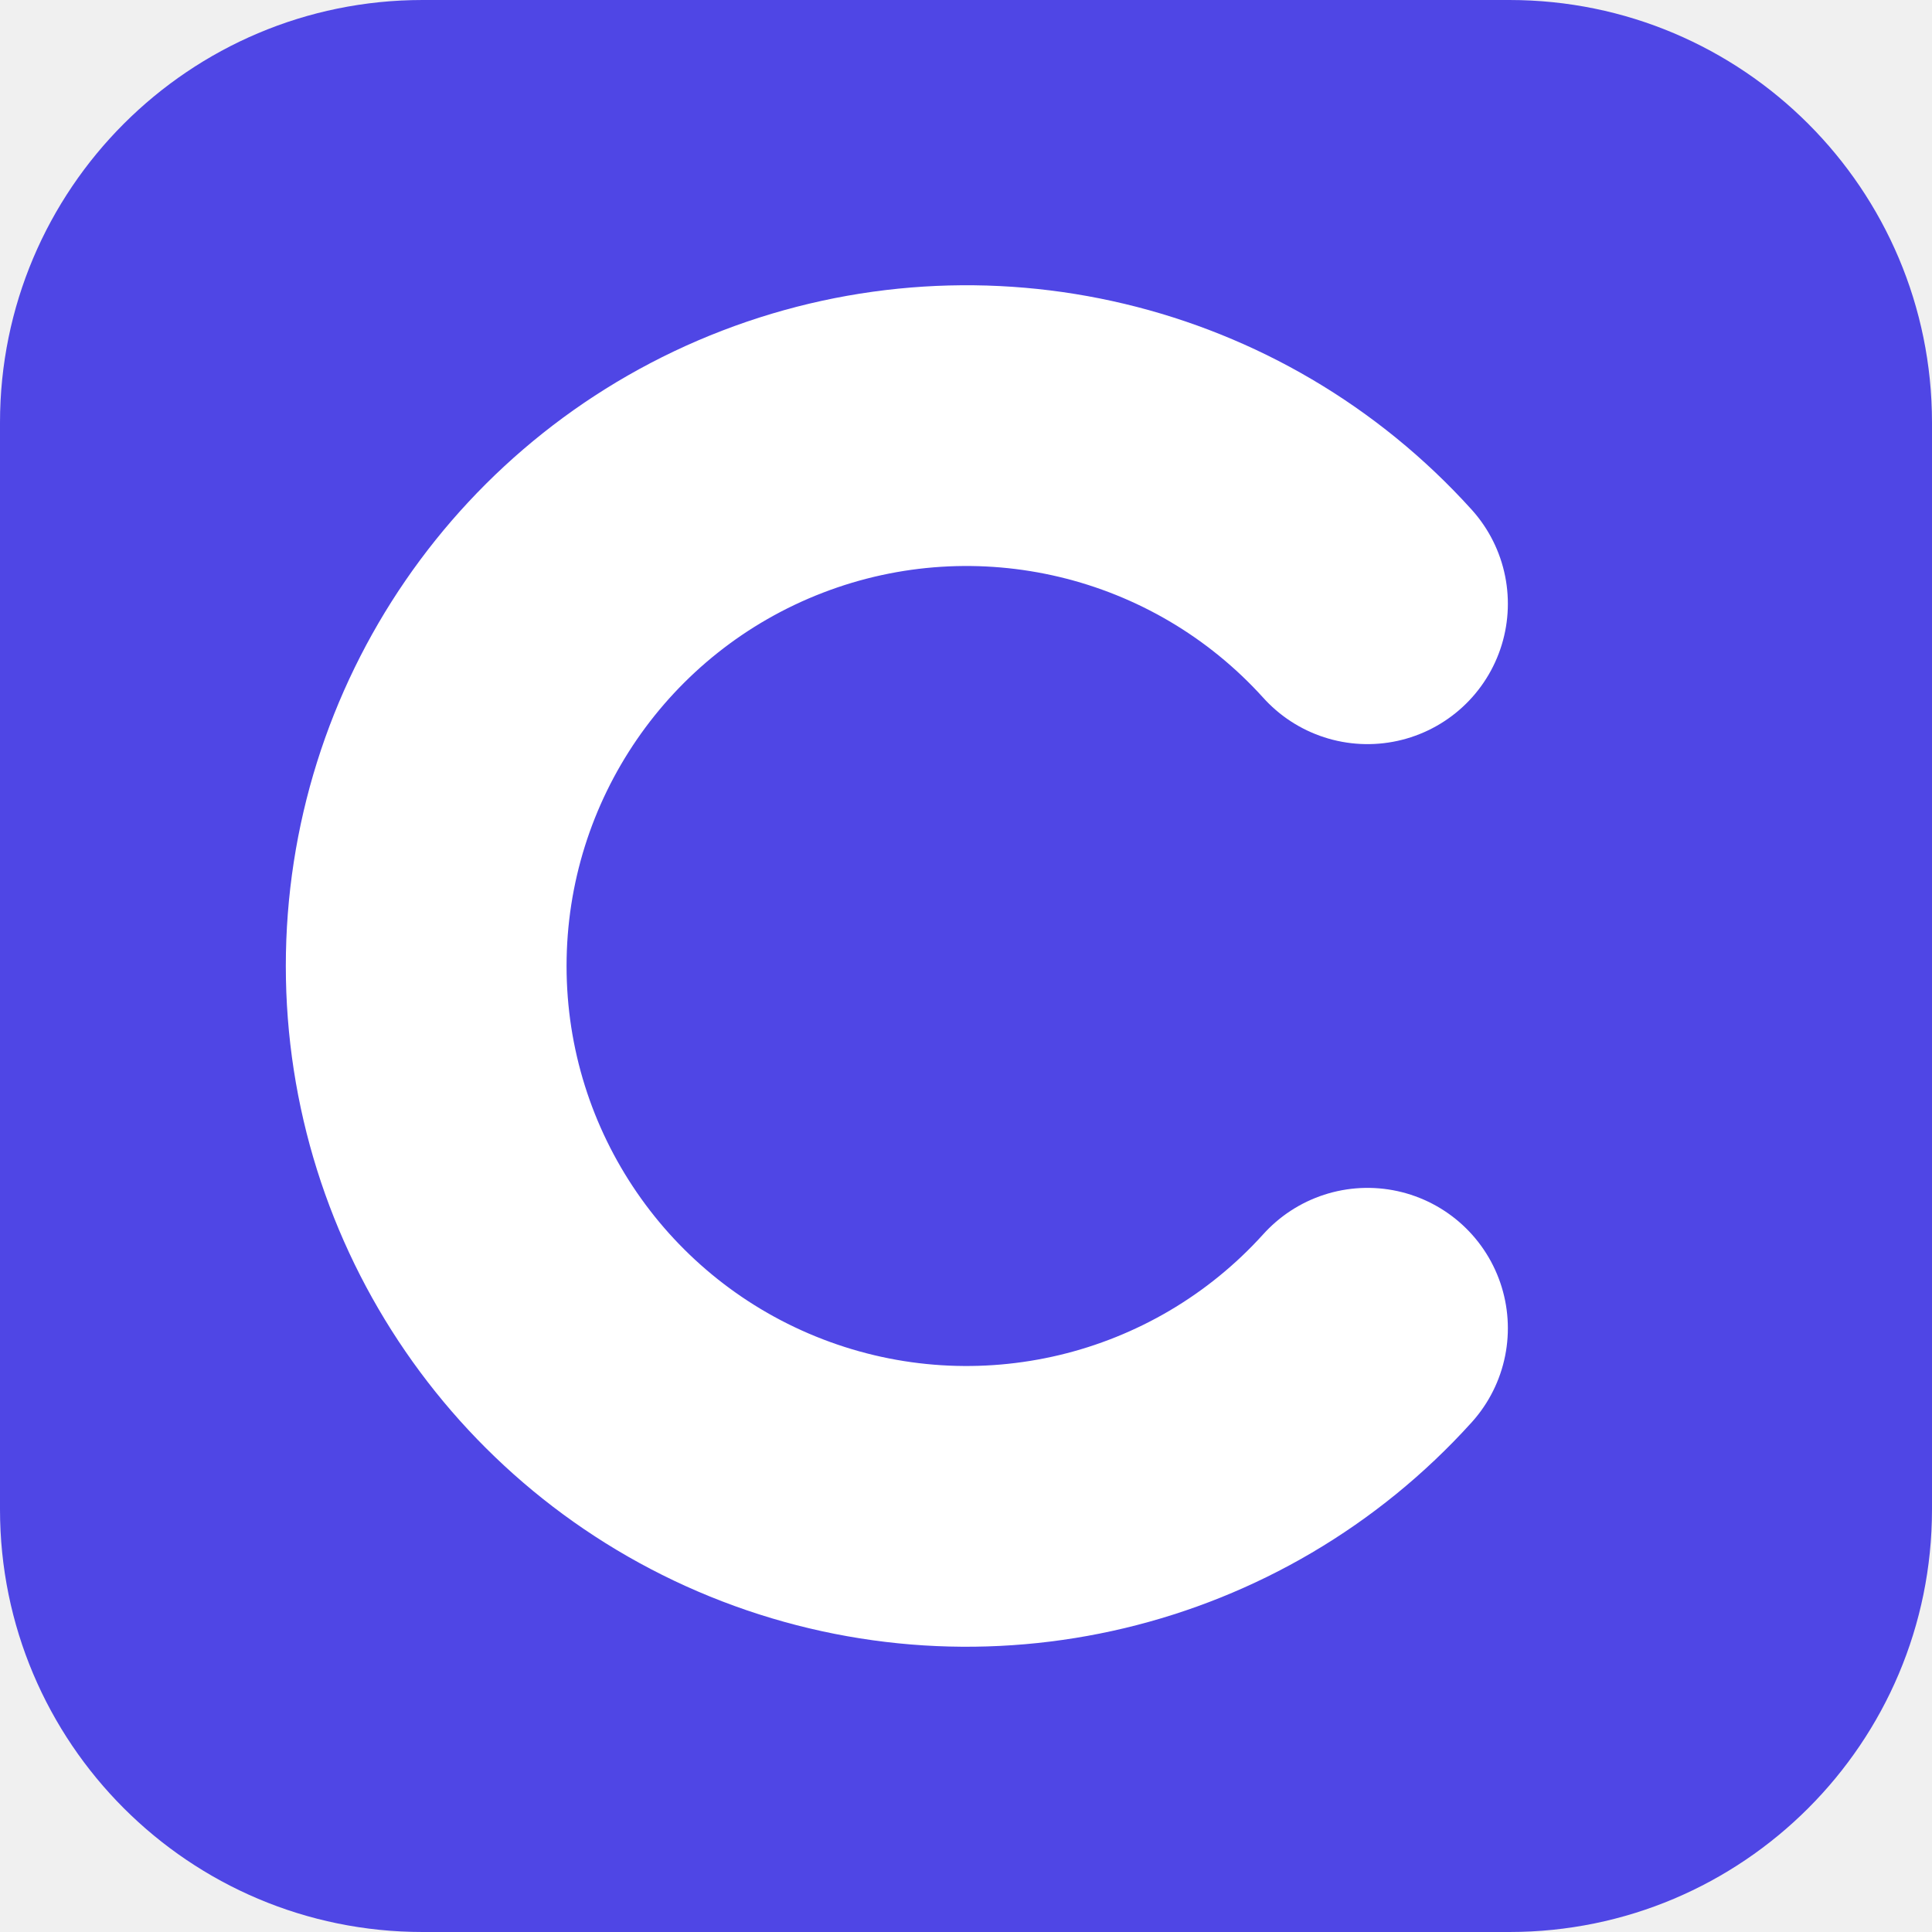
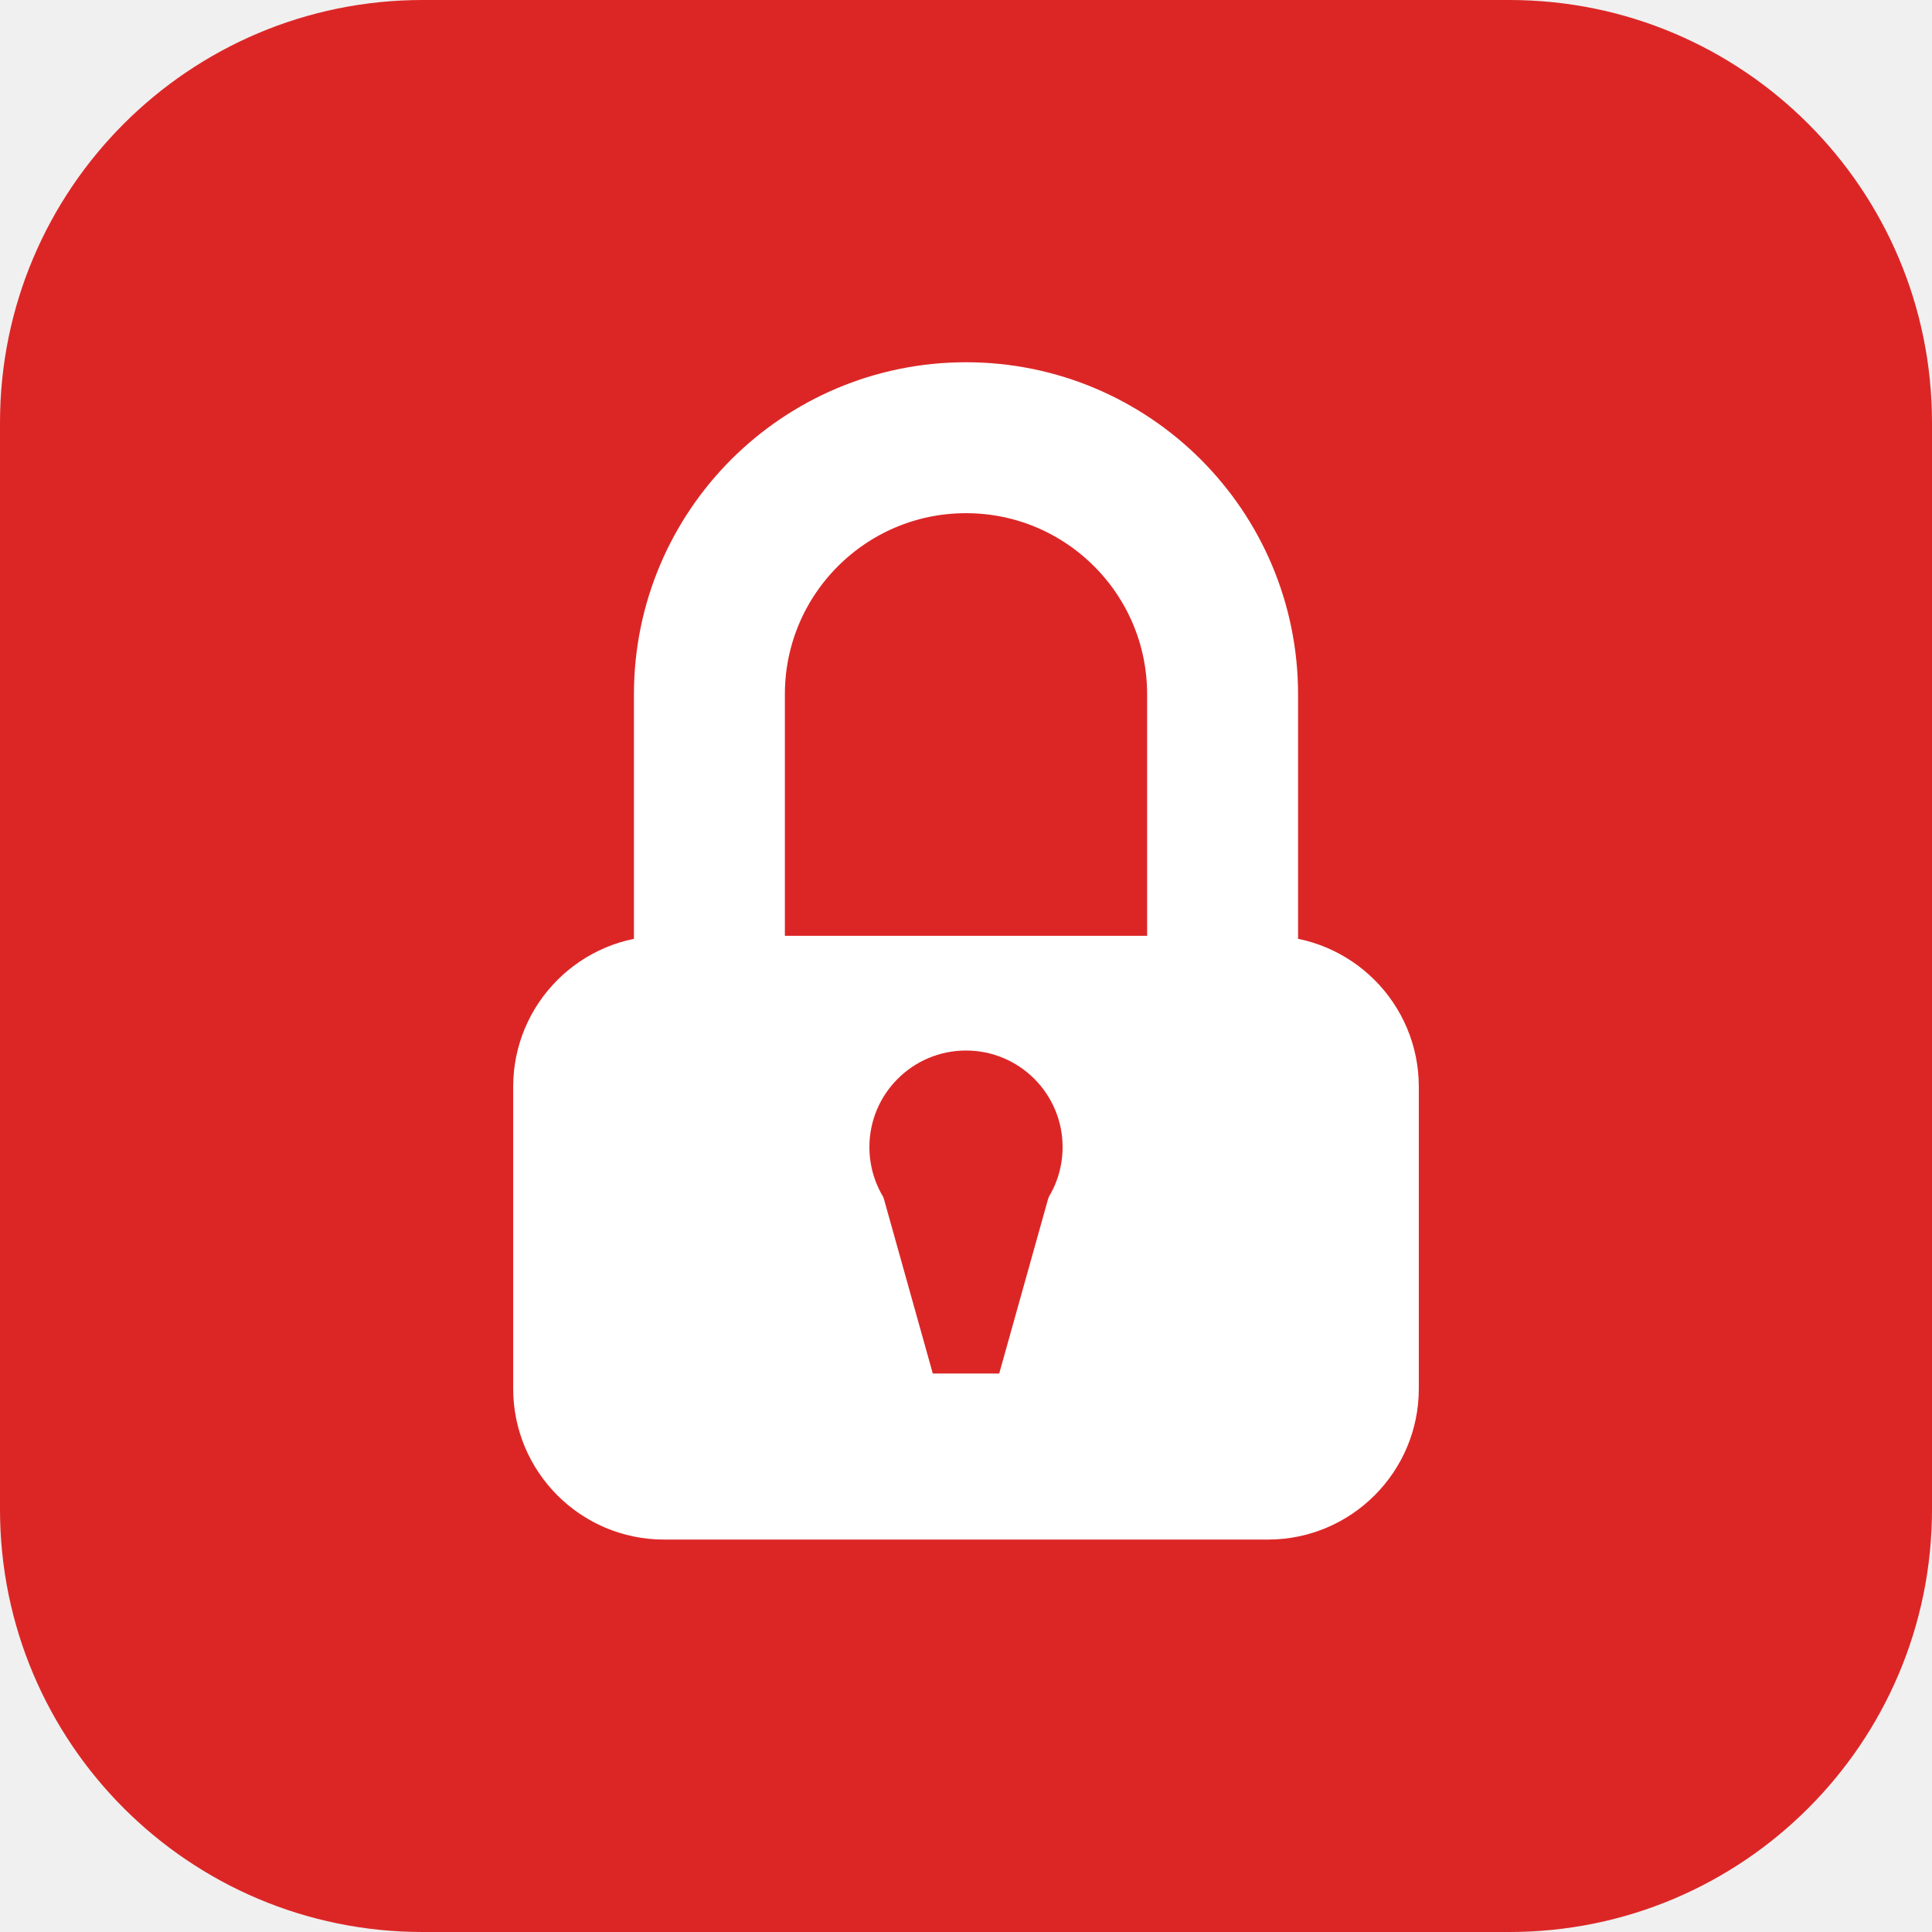
<svg xmlns="http://www.w3.org/2000/svg" viewBox="0 0 64 64" role="img" aria-label="Cert Ops">
-   <rect width="64" height="64" rx="14" fill="#4f46e5" />
-   <path d="M45.3 20A17.9 17.9 0 1 0 45.3 44" fill="none" stroke="#fff" stroke-width="9.3" stroke-linecap="round" />
+   <rect width="64" height="64" rx="14" fill="#dc2626" />
+   <path d="M23.5 32V23a8.5 8.5 0 0 1 17 0v9" fill="none" stroke="#fff" stroke-width="5" />
+   <rect x="17" y="31" width="30" height="20" rx="5" fill="#fff" />
+   <circle cx="32" cy="38" r="3.2" fill="#dc2626" />
+   <path d="M28.8 38h6.4l-2.1 7.5h-2.2z" fill="#dc2626" />
</svg>
